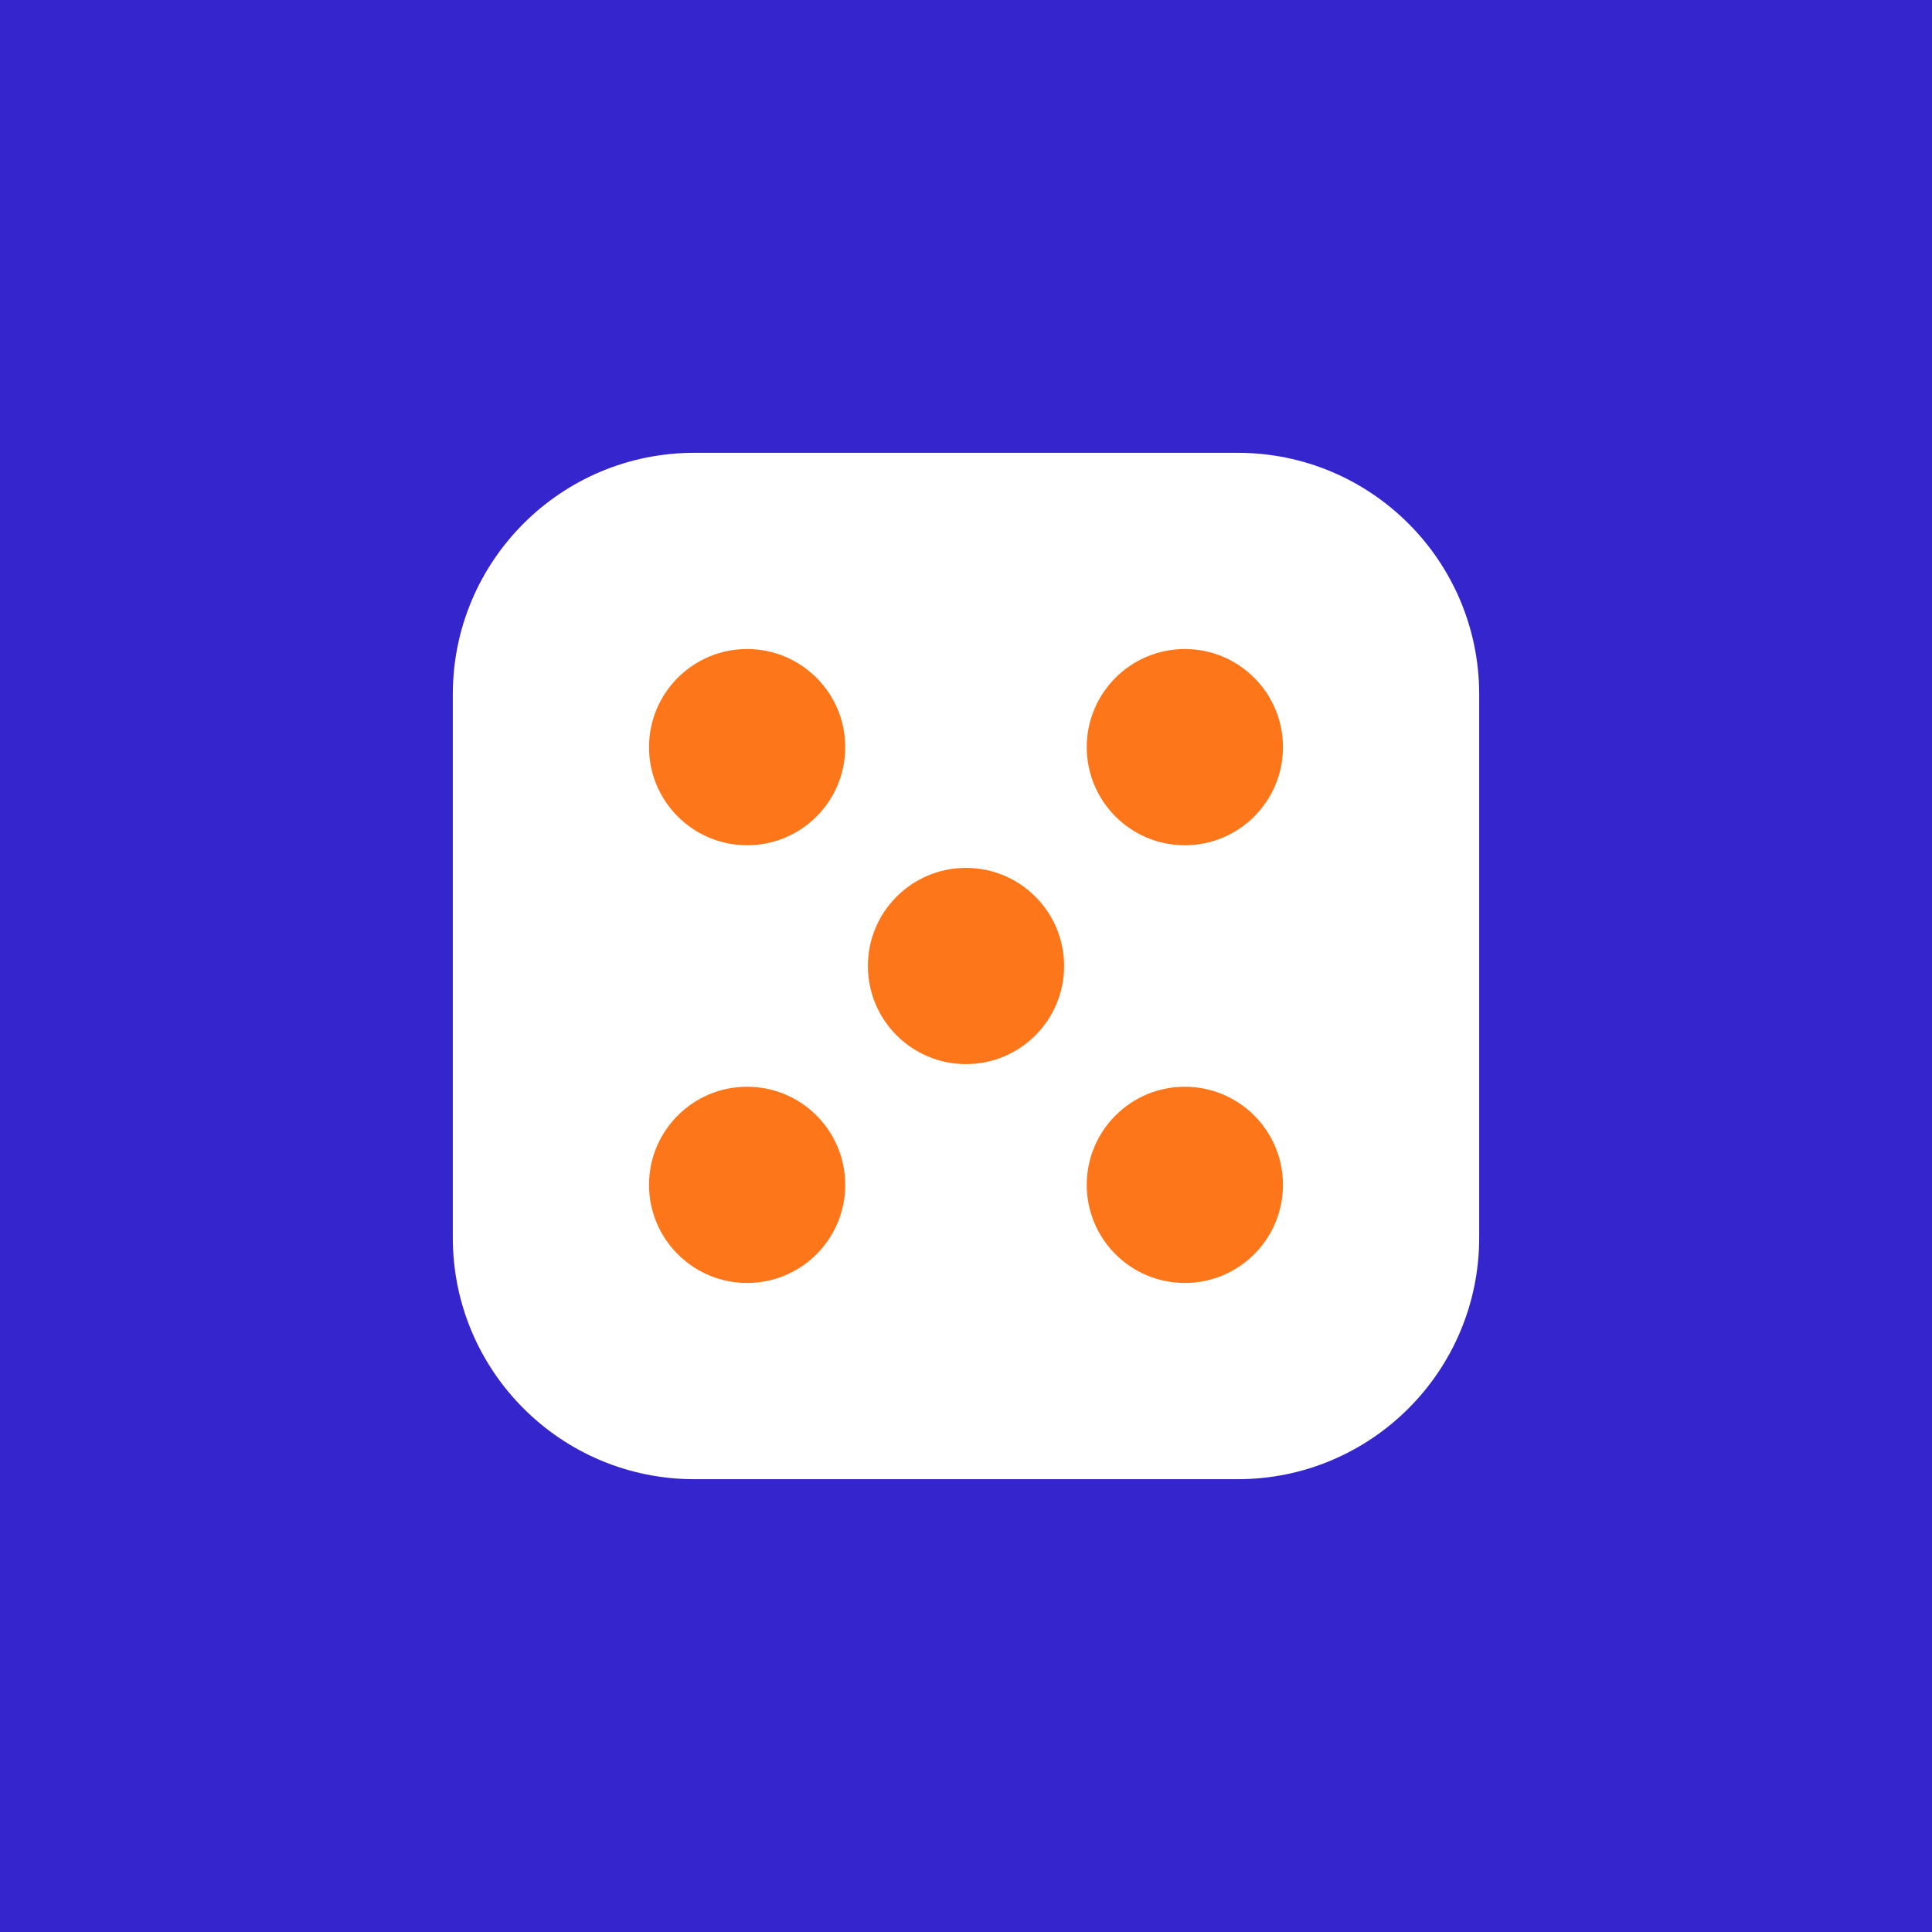
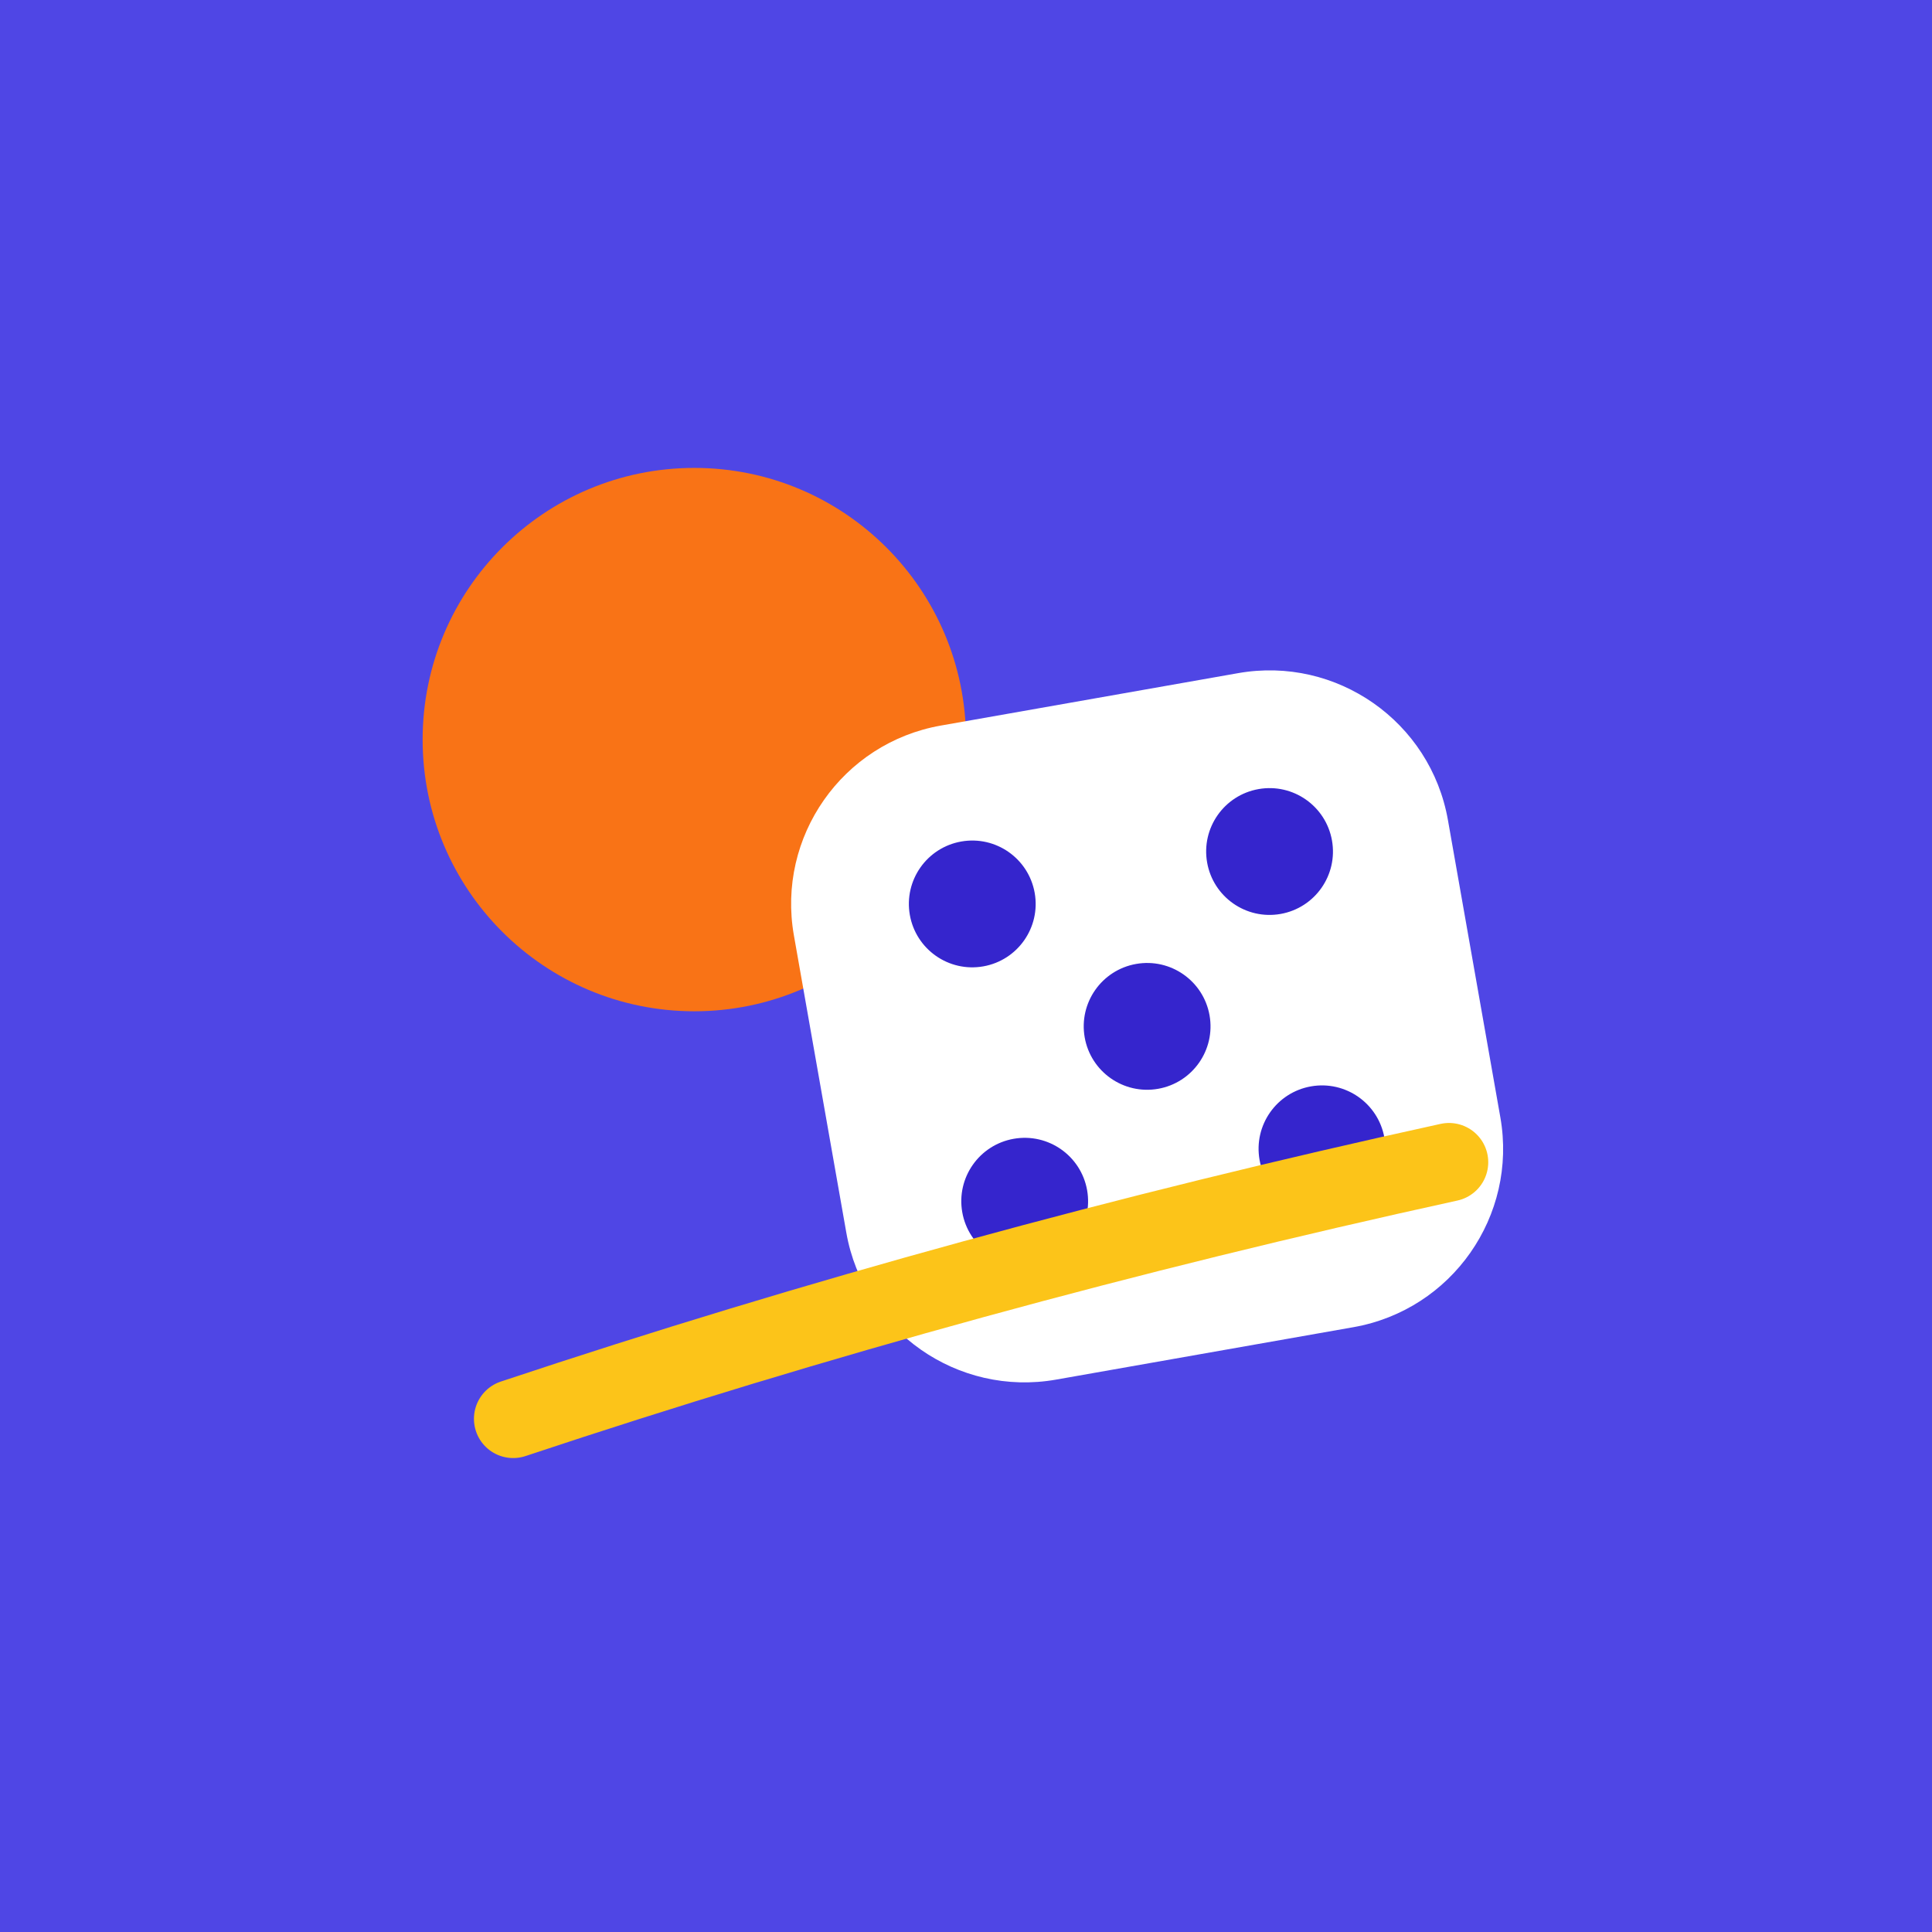
- <svg xmlns="http://www.w3.org/2000/svg" viewBox="0 0 512 512">
-   <rect width="512" height="512" fill="#3525cd" />
-   <rect x="120" y="120" width="272" height="272" rx="64" fill="#fff" />
-   <g fill="#fd761a">
-     <circle cx="198" cy="198" r="26" />
-     <circle cx="314" cy="198" r="26" />
-     <circle cx="256" cy="256" r="26" />
-     <circle cx="198" cy="314" r="26" />
-     <circle cx="314" cy="314" r="26" />
+ <svg xmlns="http://www.w3.org/2000/svg" viewBox="0 0 64 64">
+   <rect width="64" height="64" fill="#4f46e5" />
+   <circle cx="23" cy="24.5" r="9" fill="#f97316" />
+   <g transform="rotate(-10 38 34)">
+     <rect x="27" y="23" width="22" height="22" rx="6" fill="#fff" />
+     <g fill="#3525cd">
+       <circle cx="33" cy="29" r="2.1" />
+       <circle cx="43" cy="29" r="2.1" />
+       <circle cx="38" cy="34" r="2.1" />
+       <circle cx="33" cy="39" r="2.1" />
+       <circle cx="43" cy="39" r="2.1" />
+     </g>
  </g>
+   <path d="M17 47Q32 42 48 38.5" fill="none" stroke="#fcc419" stroke-width="2.6" stroke-linecap="round" />
</svg>
